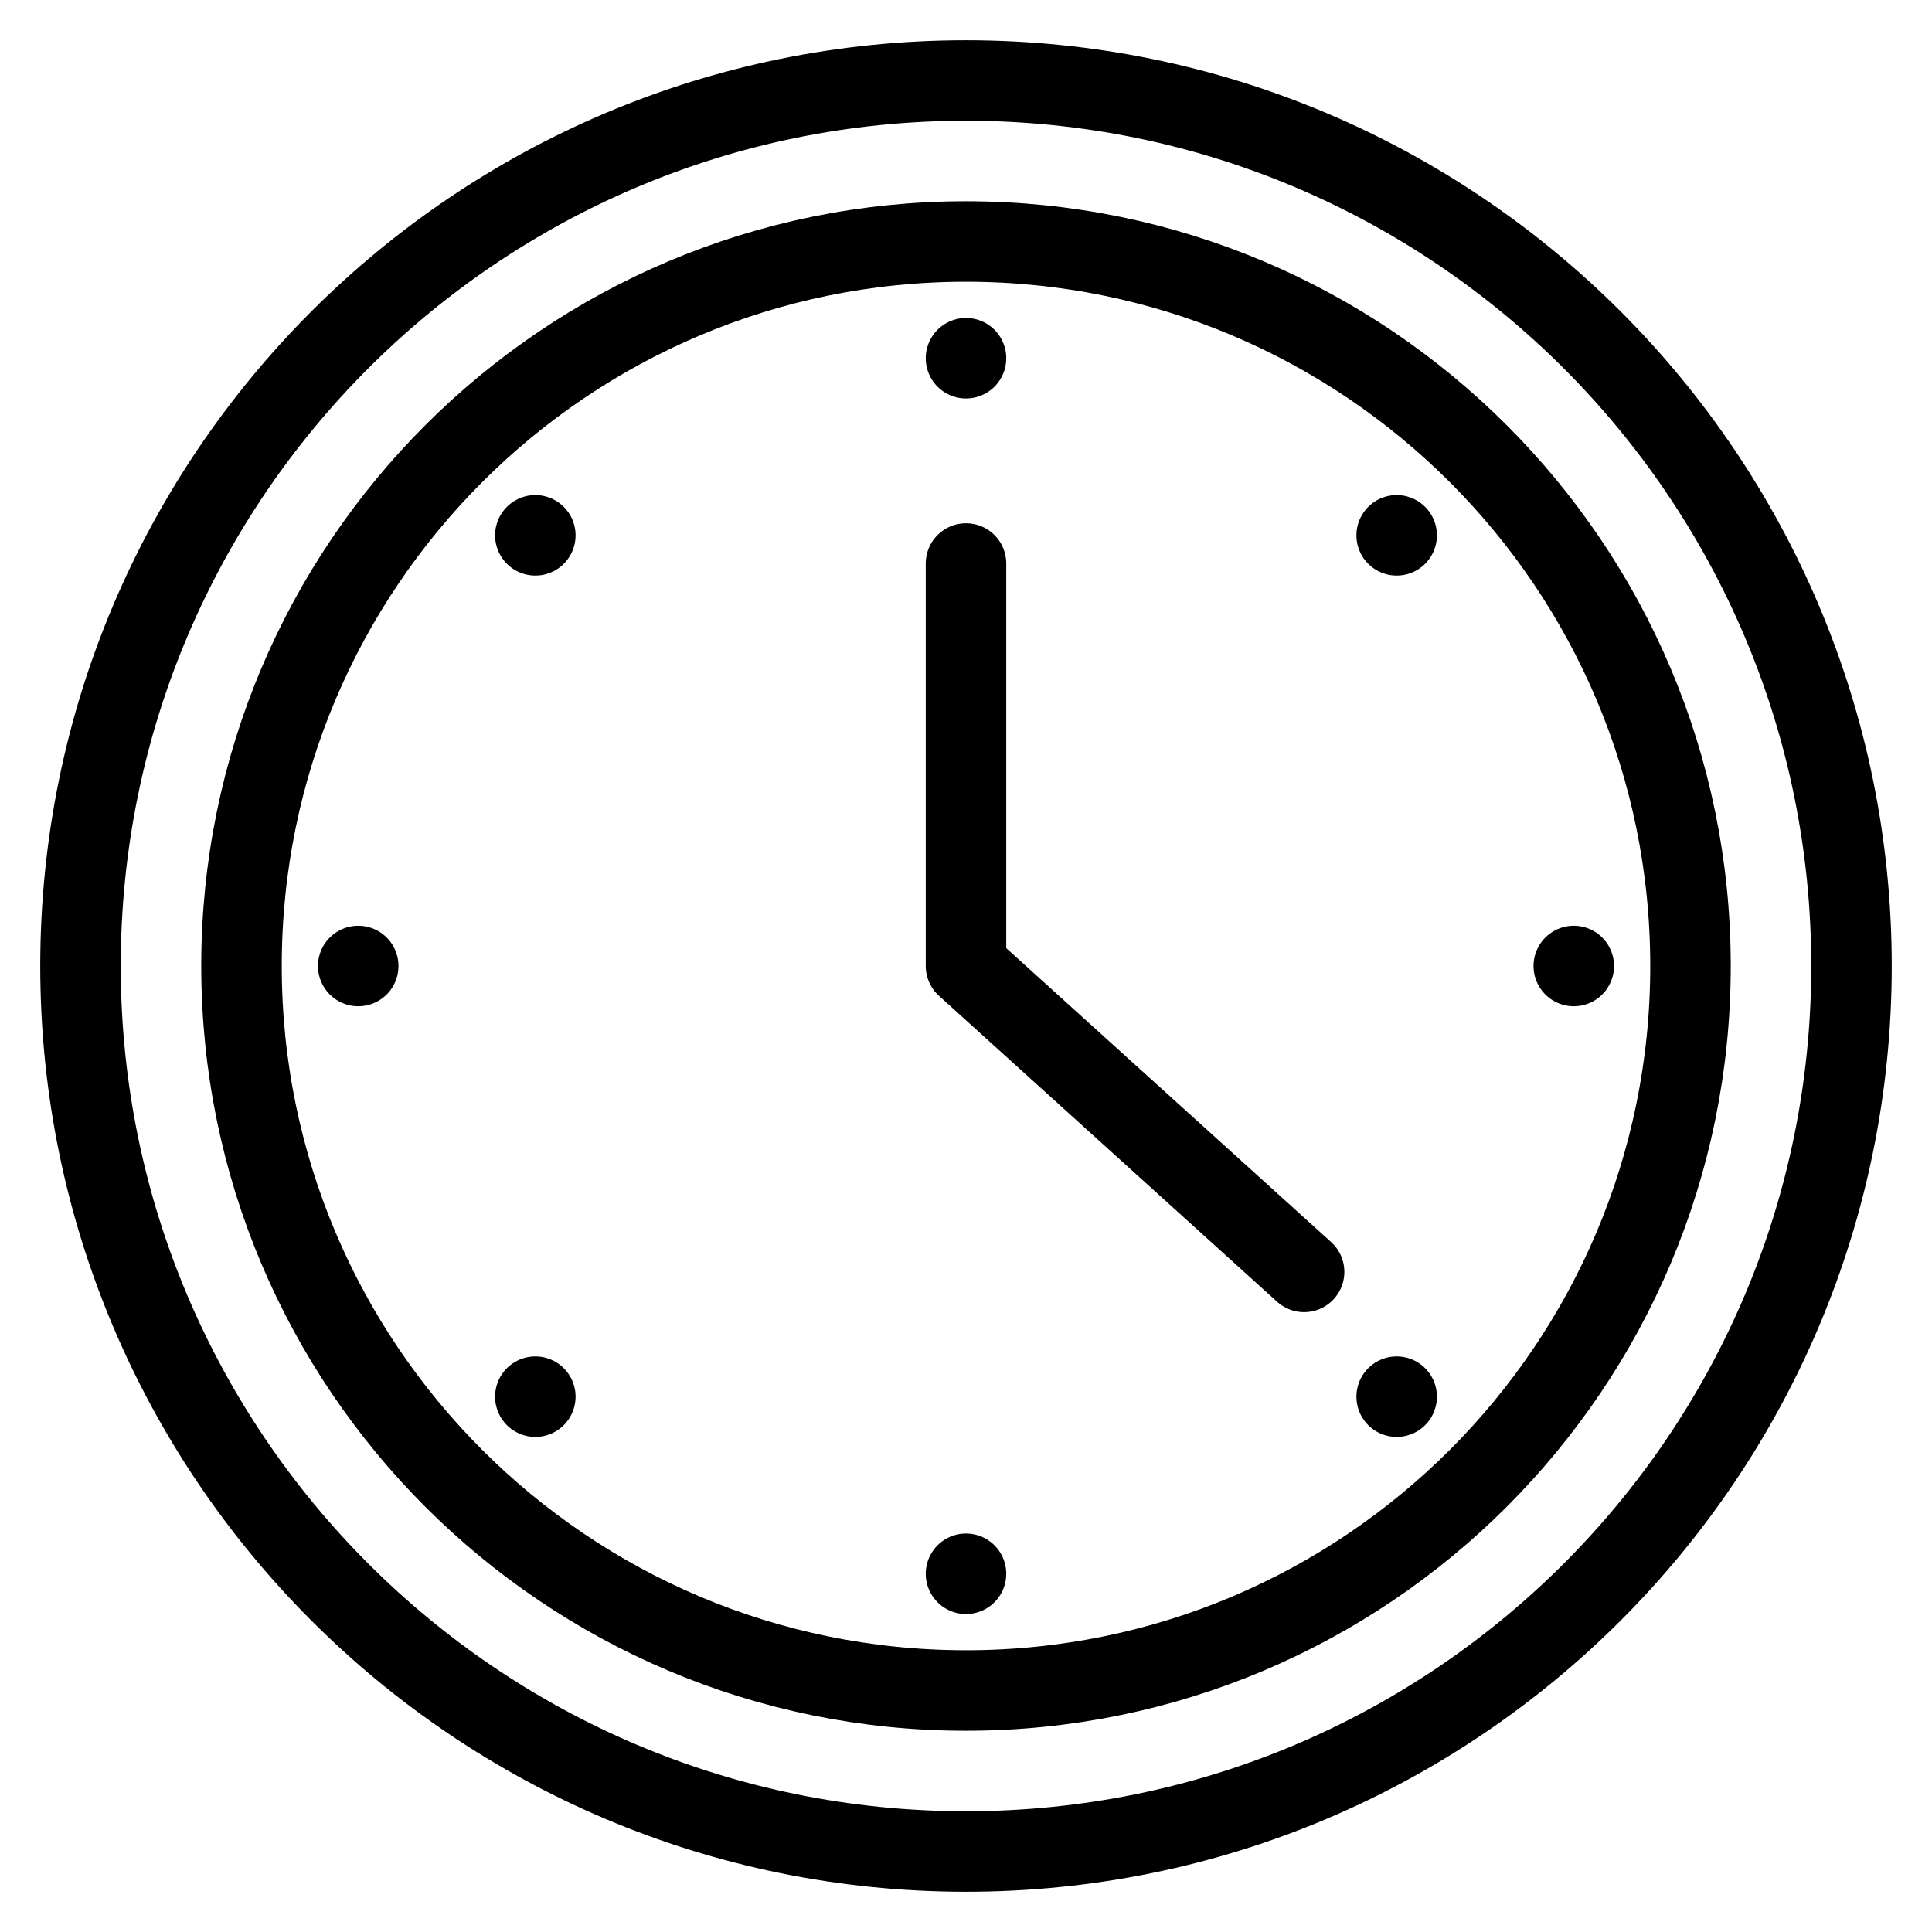
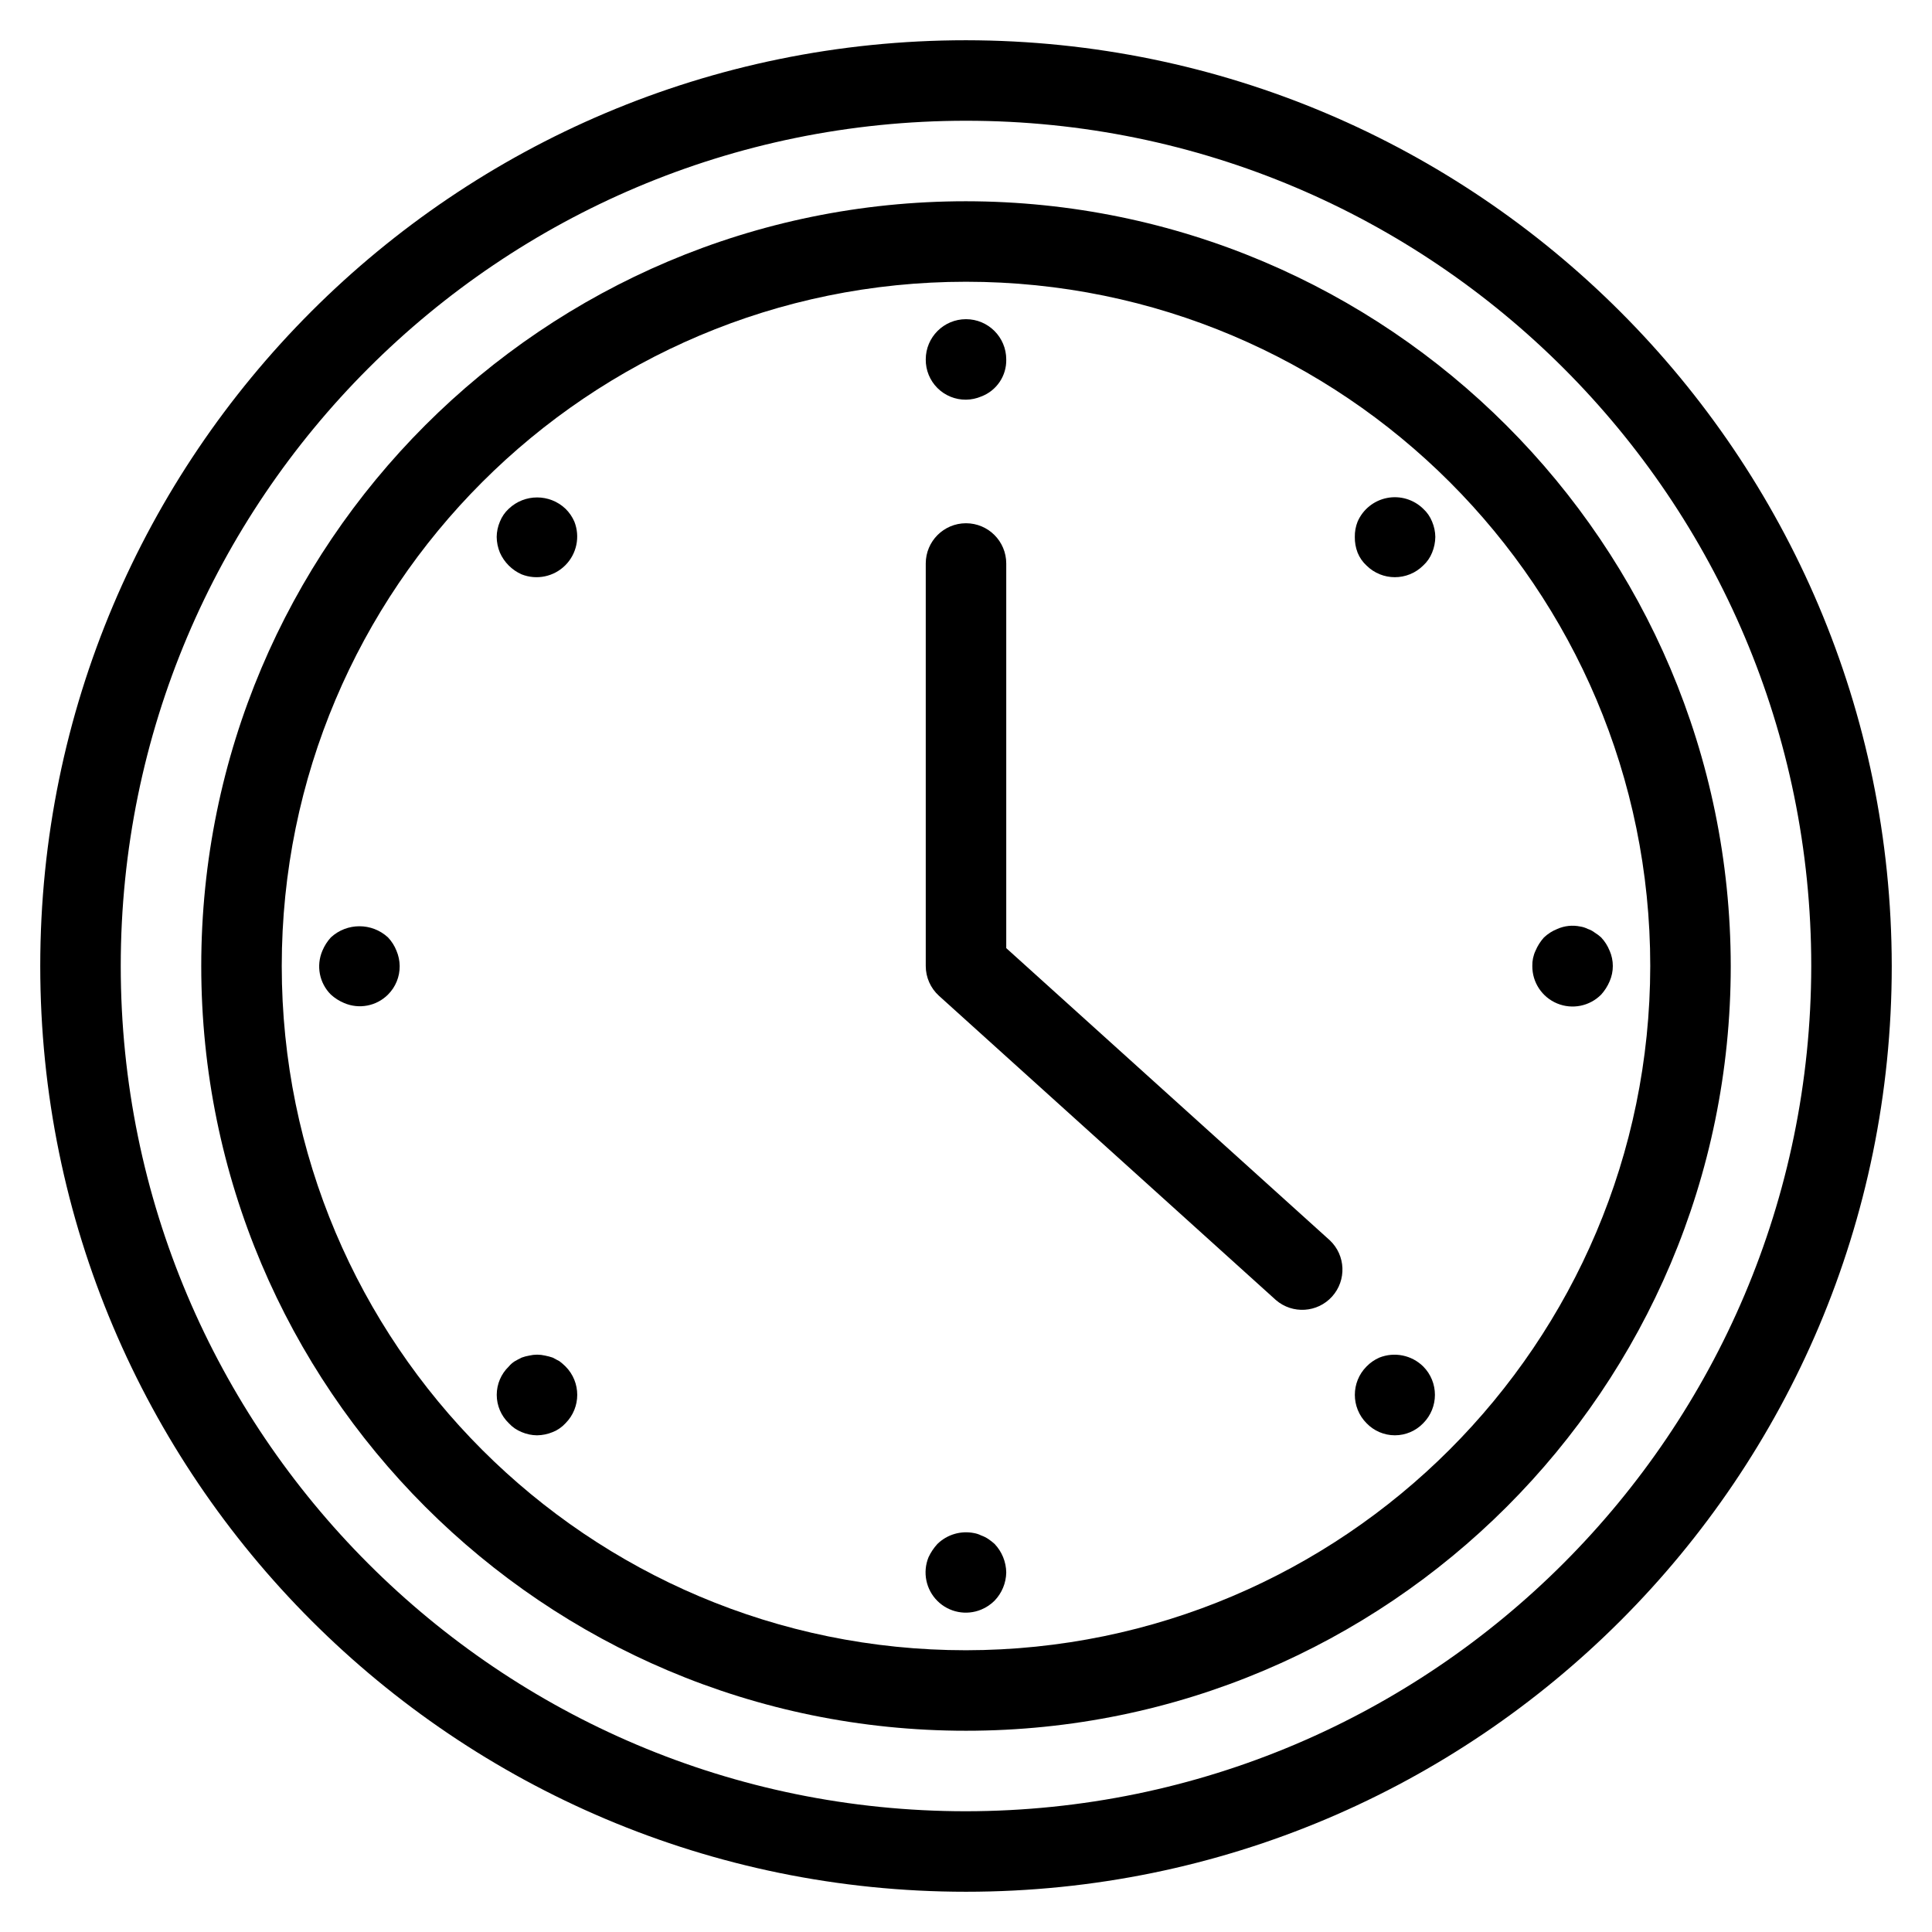
- <svg xmlns="http://www.w3.org/2000/svg" version="1.1" x="0px" y="0px" viewBox="0 0 48 48" enable-background="new 0 0 48 48" xml:space="preserve">
-   <g id="Layer_1">
- </g>
-   <g id="medium-box">
- </g>
-   <g id="minuse">
- </g>
-   <g id="timer">
- </g>
-   <g id="drawer-2">
- </g>
-   <g id="trash-box">
- </g>
-   <g id="book-label">
- </g>
-   <g id="folder-label">
- </g>
-   <g id="page-back">
- </g>
-   <g id="close-page_1_">
- </g>
-   <g id="pages">
- </g>
-   <g id="list">
- </g>
-   <g id="wave">
- </g>
-   <g id="close-page">
- </g>
-   <g id="add-page">
- </g>
-   <g id="code">
- </g>
-   <g id="shift-mode">
- </g>
-   <g id="bookmarks_1_">
- </g>
-   <g id="bookmarks">
- </g>
-   <g id="open-pages">
- </g>
-   <g id="note">
- </g>
-   <g id="locater">
- </g>
-   <g id="navigater">
- </g>
-   <g id="alarm">
- </g>
+ <svg xmlns="http://www.w3.org/2000/svg" viewBox="0 0 48 48">
  <g id="clock">
-     <circle fill="none" stroke="#000000" stroke-width="2" stroke-linecap="round" stroke-linejoin="round" stroke-miterlimit="10" cx="24" cy="24" r="18" />
-     <line fill="none" stroke="#000000" stroke-width="2" stroke-linecap="round" stroke-linejoin="round" stroke-miterlimit="10" x1="24" y1="8.9" x2="24" y2="8.9" />
-     <line fill="none" stroke="#000000" stroke-width="2" stroke-linecap="round" stroke-linejoin="round" stroke-miterlimit="10" x1="24" y1="39.1" x2="24" y2="39.1" />
-     <line fill="none" stroke="#000000" stroke-width="2" stroke-linecap="round" stroke-linejoin="round" stroke-miterlimit="10" x1="39.1" y1="24" x2="39.1" y2="24" />
-     <line fill="none" stroke="#000000" stroke-width="2" stroke-linecap="round" stroke-linejoin="round" stroke-miterlimit="10" x1="8.9" y1="24" x2="8.9" y2="24" />
-     <line fill="none" stroke="#000000" stroke-width="2" stroke-linecap="round" stroke-linejoin="round" stroke-miterlimit="10" x1="34.7" y1="13.3" x2="34.7" y2="13.3" />
-     <line fill="none" stroke="#000000" stroke-width="2" stroke-linecap="round" stroke-linejoin="round" stroke-miterlimit="10" x1="13.3" y1="34.7" x2="13.3" y2="34.7" />
-     <line fill="none" stroke="#000000" stroke-width="2" stroke-linecap="round" stroke-linejoin="round" stroke-miterlimit="10" x1="34.7" y1="34.7" x2="34.7" y2="34.7" />
-     <line fill="none" stroke="#000000" stroke-width="2" stroke-linecap="round" stroke-linejoin="round" stroke-miterlimit="10" x1="13.3" y1="13.3" x2="13.3" y2="13.3" />
-     <polyline fill="none" stroke="#000000" stroke-width="2" stroke-linecap="round" stroke-linejoin="round" stroke-miterlimit="10" points="   24,14 24,24 32.4,31.6  " />
-     <circle fill="none" stroke="#000000" stroke-width="2" stroke-linecap="round" stroke-linejoin="round" stroke-miterlimit="10" cx="24" cy="24" r="22" />
+     <g>
+       <path d="M24,5A19,19,0,1,0,43,24,19.022,19.022,0,0,0,24,5Zm0,36A17,17,0,1,1,41,24,17.019,17.019,0,0,1,24,41Z" />
+       <path d="M24,9.93a1,1,0,0,0,.38-.08A.96.96,0,0,0,25,8.93a1,1,0,1,0-2,0,.99.99,0,0,0,1,1Z" />
+       <path d="M24.56,38.24a.778.778,0,0,0-.18-.091.658.658,0,0,0-.18-.06,1.018,1.018,0,0,0-.91.27,1.3,1.3,0,0,0-.221.33,1,1,0,0,0,1.311,1.3,1.015,1.015,0,0,0,.33-.221,1.036,1.036,0,0,0,.29-.7,1.054,1.054,0,0,0-.29-.71A1.458,1.458,0,0,0,24.56,38.24Z" />
+       <path d="M39.99,23.62a1.046,1.046,0,0,0-.21-.33,1.023,1.023,0,0,0-.16-.12.558.558,0,0,0-.17-.09.621.621,0,0,0-.19-.061.933.933,0,0,0-.57.061,1.04,1.04,0,0,0-.33.21,1.168,1.168,0,0,0-.21.33.844.844,0,0,0-.08.38,1,1,0,0,0,1.711.71,1.182,1.182,0,0,0,.21-.33.952.952,0,0,0,0-.76Z" />
+       <path d="M9.64,23.29a1.047,1.047,0,0,0-1.42,0,1.147,1.147,0,0,0-.21.33.989.989,0,0,0,.21,1.09,1.147,1.147,0,0,0,.33.21.989.989,0,0,0,1.09-.21A.989.989,0,0,0,9.93,24a1,1,0,0,0-.08-.38A1.029,1.029,0,0,0,9.64,23.29Z" />
+       <path d="M35.359,12.64a1.009,1.009,0,0,0-1.63.32.989.989,0,0,0-.069.38,1.038,1.038,0,0,0,.069.39.878.878,0,0,0,.221.32,1,1,0,0,0,1.409,0,.866.866,0,0,0,.221-.32,1.049,1.049,0,0,0,.08-.39,1,1,0,0,0-.08-.38A.866.866,0,0,0,35.359,12.64Z" />
+       <path d="M13.9,33.819c-.06-.029-.109-.06-.17-.09a1.356,1.356,0,0,0-.189-.05.851.851,0,0,0-.391,0,1.074,1.074,0,0,0-.189.05c-.061.03-.12.061-.17.09a.618.618,0,0,0-.15.131.978.978,0,0,0,0,1.409.866.866,0,0,0,.32.221,1,1,0,0,0,.38.08,1.049,1.049,0,0,0,.39-.08.866.866,0,0,0,.32-.221,1,1,0,0,0,0-1.409A1.516,1.516,0,0,0,13.9,33.819Z" />
+       <path d="M34.27,33.729a1.011,1.011,0,0,0-.319.221,1,1,0,0,0,0,1.409.976.976,0,0,0,1.409,0,1,1,0,0,0,0-1.409A1.017,1.017,0,0,0,34.27,33.729Z" />
+       <path d="M14.05,12.64a1.024,1.024,0,0,0-1.41,0,.875.875,0,0,0-.22.32,1,1,0,0,0-.08.38,1.049,1.049,0,0,0,.08.39,1.061,1.061,0,0,0,.54.54,1.01,1.01,0,0,0,1.31-1.31A1.012,1.012,0,0,0,14.05,12.64Z" />
+       <path d="M25,23.556V14a1,1,0,0,0-2,0V24a1,1,0,0,0,.33.742L31.7,32.3a1,1,0,0,0,1.34-1.484Z" />
+       <path d="M24,1A23,23,0,1,0,47,24,23.026,23.026,0,0,0,24,1Zm0,44A21,21,0,1,1,45,24,21.024,21.024,0,0,1,24,45Z" />
+     </g>
  </g>
-   <g id="time-3">
- </g>
-   <g id="time-1">
- </g>
-   <g id="time">
- </g>
-   <g id="downloads">
- </g>
-   <g id="uploads">
- </g>
-   <g id="drawer-1">
- </g>
-   <g id="mail_drawer">
- </g>
-   <g id="drawer">
- </g>
-   <g id="mail_1_">
- </g>
-   <g id="mail-open">
- </g>
-   <g id="open">
- </g>
-   <g id="card">
- </g>
-   <g id="mails">
- </g>
-   <g id="mail">
- </g>
-   <g id="drag-l-t">
- </g>
-   <g id="comment">
- </g>
-   <g id="folder">
- </g>
-   <g id="trash">
- </g>
-   <g id="report-flag">
- </g>
-   <g id="setting-roll">
- </g>
-   <g id="spects">
- </g>
-   <g id="search_1_">
- </g>
-   <g id="game-2">
- </g>
-   <g id="game">
- </g>
-   <g id="unloack">
- </g>
-   <g id="loack">
- </g>
-   <g id="settings-ui">
- </g>
-   <g id="abacuse">
- </g>
-   <g id="browser-check-box">
- </g>
-   <g id="browser-reload">
- </g>
-   <g id="browser-check">
- </g>
-   <g id="browser-close">
- </g>
-   <g id="browser-inus">
- </g>
-   <g id="browser-add">
- </g>
-   <g id="flowtting">
- </g>
-   <g id="drag">
- </g>
-   <g id="popup">
- </g>
-   <g id="latter">
- </g>
-   <g id="details">
- </g>
-   <g id="blocks">
- </g>
-   <g id="locate">
- </g>
-   <g id="parabolla">
- </g>
-   <g id="check-box">
- </g>
-   <g id="slide-nav">
- </g>
-   <g id="share">
- </g>
-   <g id="profile">
- </g>
-   <g id="settings">
- </g>
-   <g id="expand">
- </g>
-   <g id="image">
- </g>
-   <g id="pause">
- </g>
-   <g id="player">
- </g>
-   <g id="imager">
- </g>
-   <g id="slider">
- </g>
-   <g id="slide-count">
- </g>
-   <g id="progress-bar">
- </g>
-   <g id="graph">
- </g>
-   <g id="statistics">
- </g>
-   <g id="cloud-reload">
- </g>
-   <g id="cloud-down">
- </g>
-   <g id="cloud-up">
- </g>
-   <g id="cloud">
- </g>
-   <g id="masonary">
- </g>
-   <g id="column">
- </g>
-   <g id="grid-block">
- </g>
-   <g id="horizontal">
- </g>
-   <g id="_x35_-column">
- </g>
-   <g id="_x31_-column">
- </g>
-   <g id="_x33_-column">
- </g>
-   <g id="sidebar_1_">
- </g>
-   <g id="favorite">
- </g>
-   <g id="load">
- </g>
-   <g id="search-list">
- </g>
-   <g id="search">
- </g>
-   <g id="browser_1_">
- </g>
-   <g id="change-mode">
- </g>
-   <g id="tick">
- </g>
</svg>
